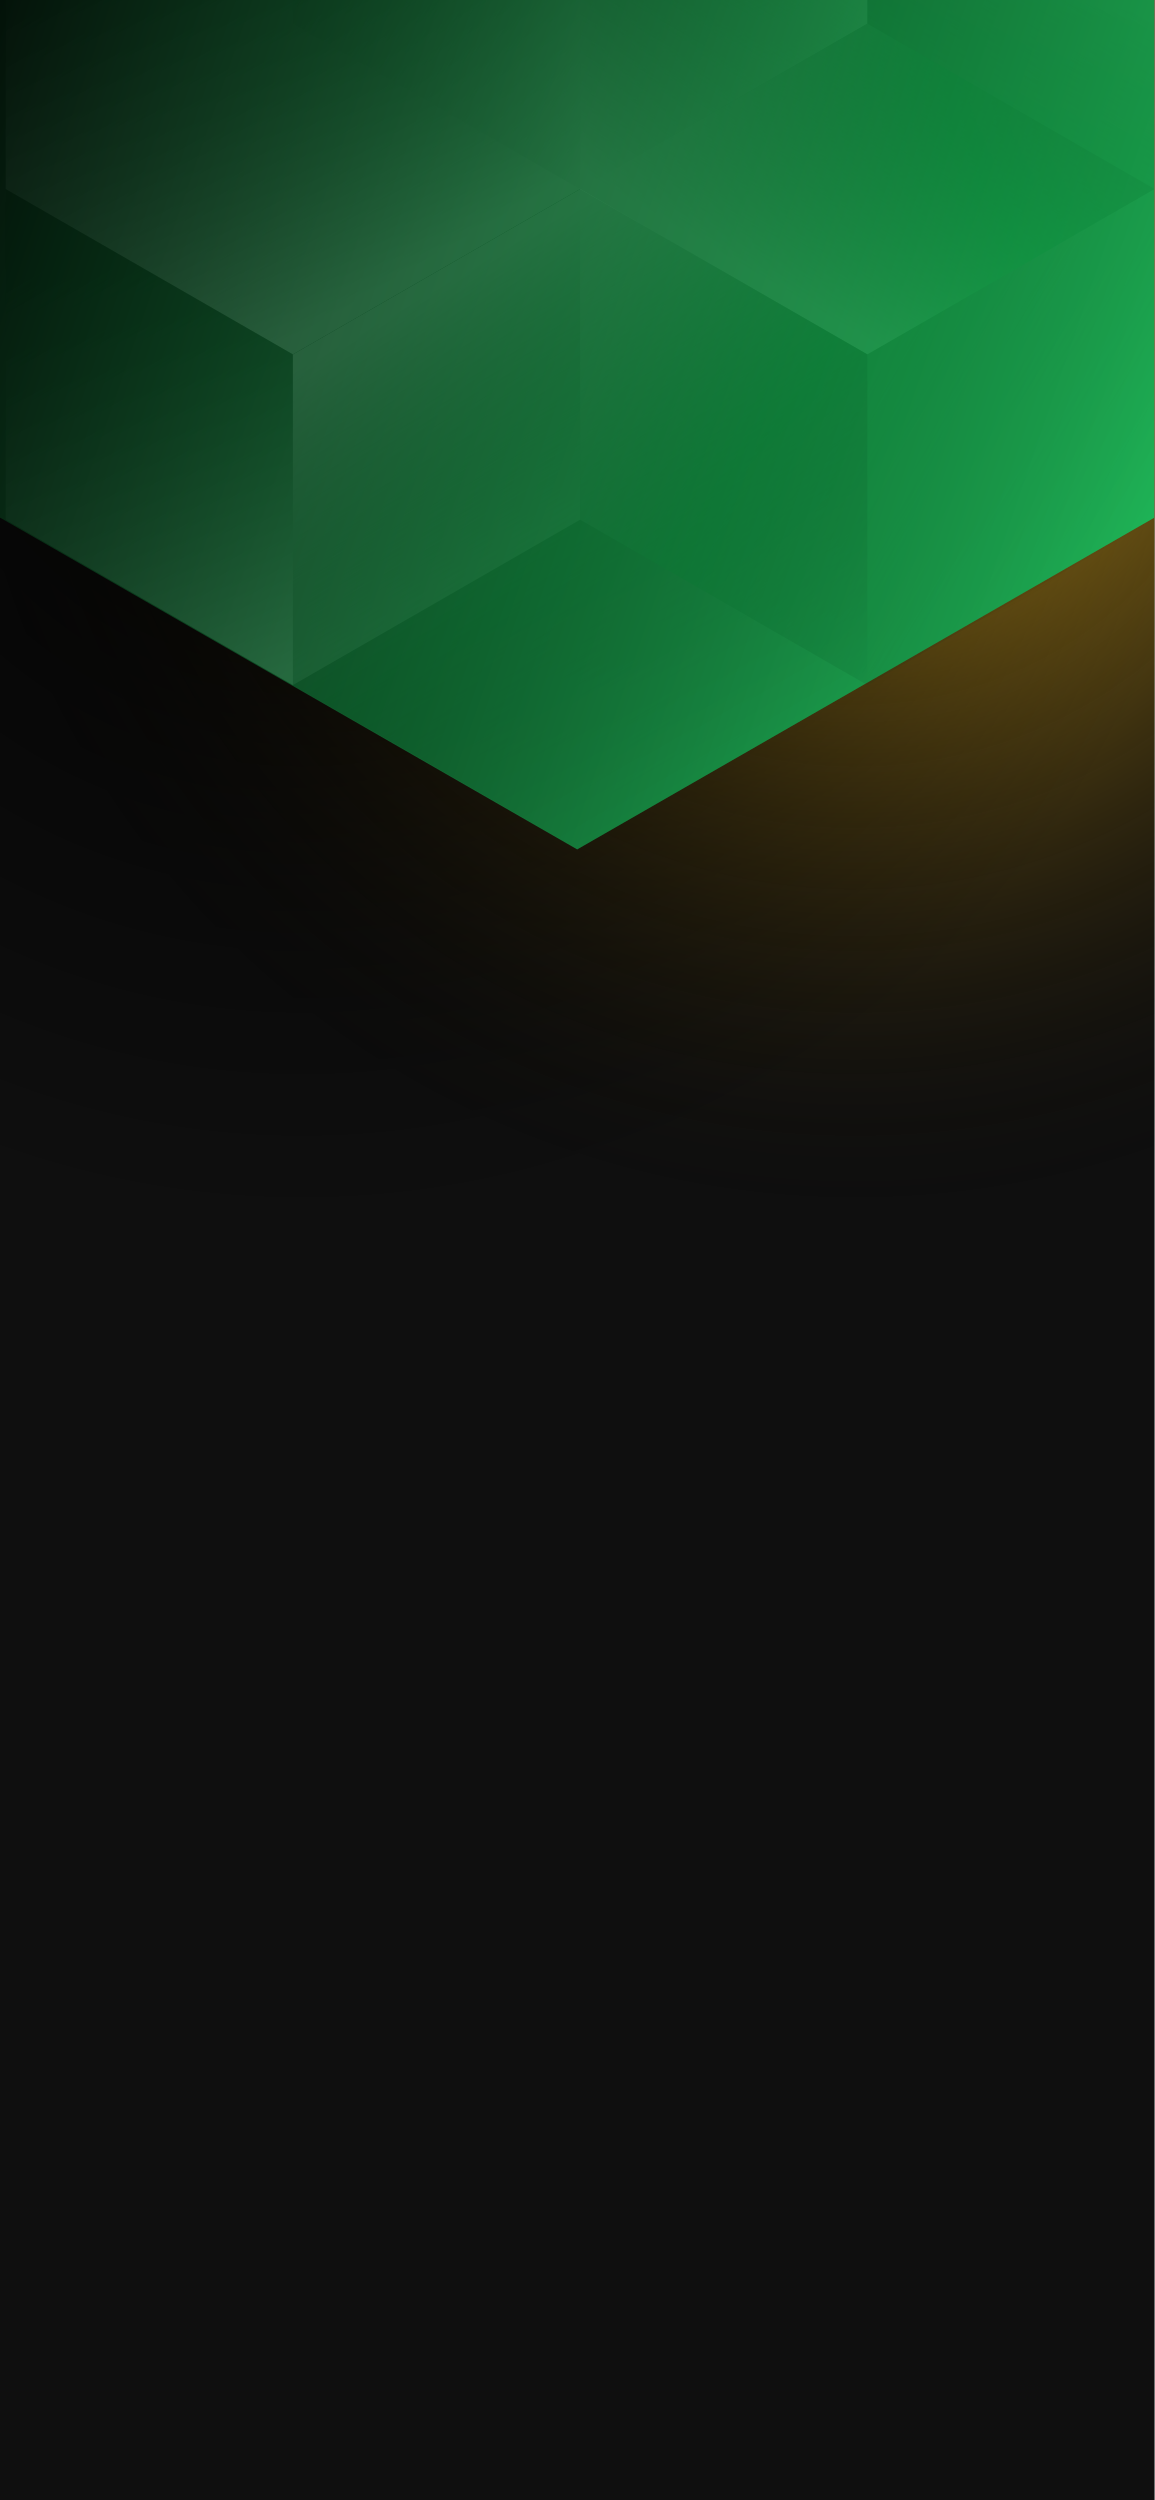
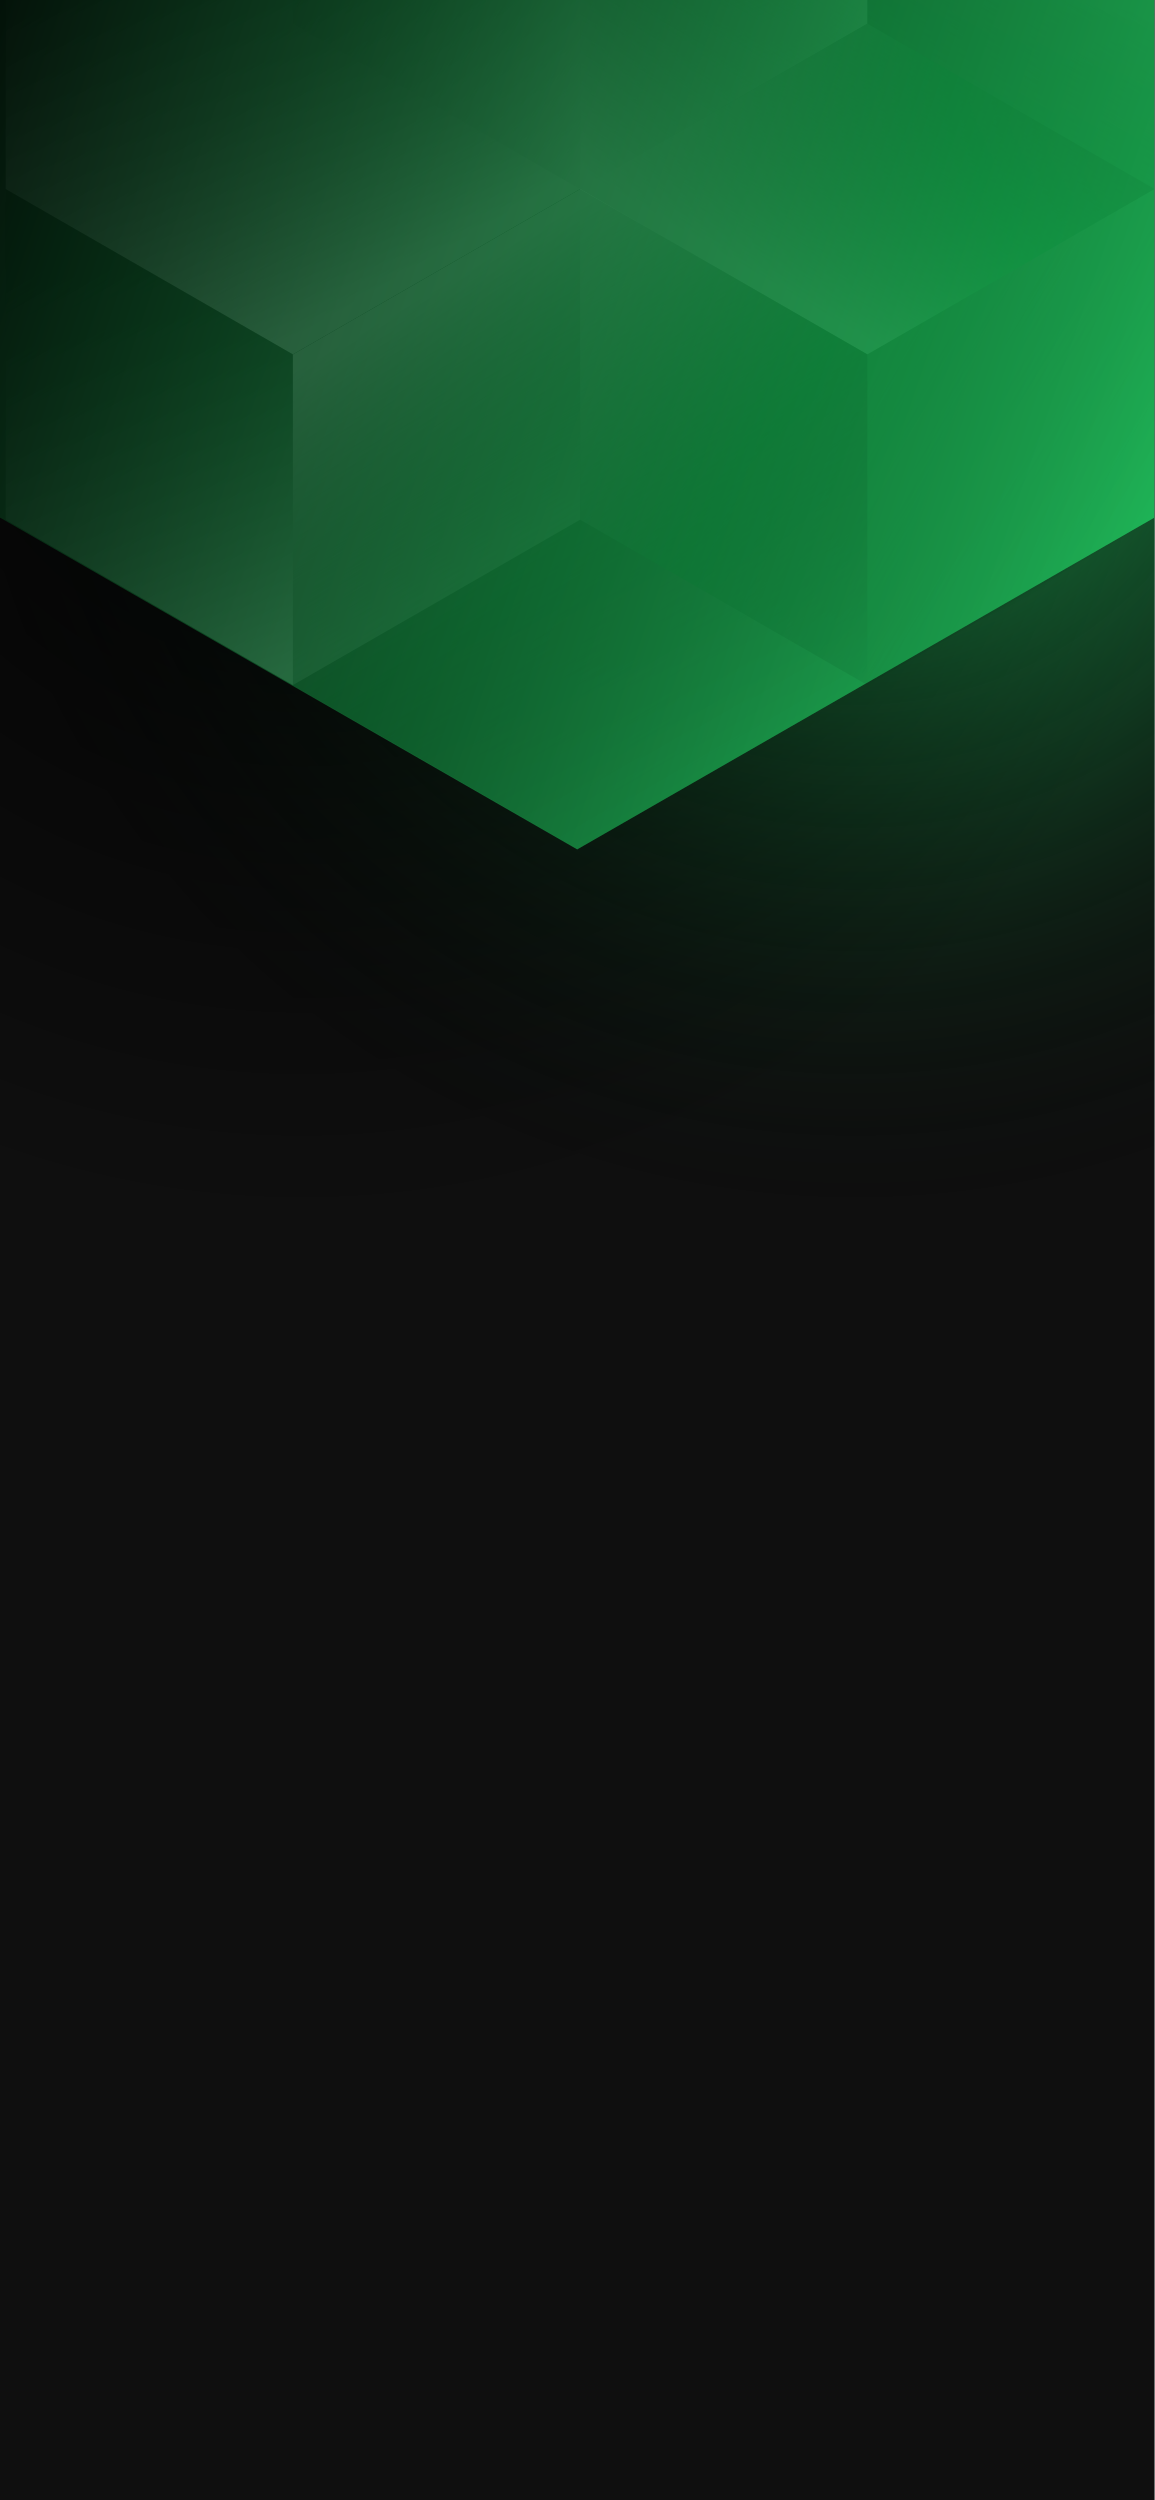
<svg xmlns="http://www.w3.org/2000/svg" width="375" height="812" viewBox="0 0 375 812" fill="none">
  <g clip-path="url(#clip0)">
    <rect width="375" height="812" fill="#0F0F0F" />
    <circle cx="278" cy="99" r="300" transform="rotate(-180 278 99)" fill="url(#paint0_radial)" />
    <circle cx="98" cy="99" r="300" transform="rotate(-180 98 99)" fill="url(#paint1_radial)" />
    <mask id="mask0" style="mask-type:alpha" maskUnits="userSpaceOnUse" x="0" y="0" width="375" height="812">
      <rect width="375" height="812" fill="#0F0F0F" />
    </mask>
    <g mask="url(#mask0)">
      <path d="M375 168.101V-310.699L187.478 -418.486L-0.045 -310.699V168.101L187.478 275.894L375 168.101Z" fill="url(#paint2_linear)" />
      <g style="mix-blend-mode:luminosity" opacity="0.4">
        <path d="M1.837 61.393V168.797L95.127 222.505L188.418 168.797V61.393L95.127 7.686L1.837 61.393Z" fill="url(#paint3_linear)" />
        <path d="M1.837 -46.017V61.388L95.127 115.095L188.418 61.388V-46.017L95.127 -99.724L1.837 -46.017Z" fill="url(#paint4_linear)" />
        <path d="M281.709 -99.696V7.708L188.418 61.416L95.127 7.708V-99.696L188.418 -153.403L281.709 -99.696Z" fill="url(#paint5_linear)" />
        <path d="M188.418 168.797V61.393L281.709 7.685L375 61.393V168.797L281.709 222.504L188.418 168.797Z" fill="url(#paint6_linear)" />
        <path d="M375 -46.017V61.388L281.709 115.095L188.418 61.388V-46.017L281.709 -99.724L375 -46.017Z" fill="url(#paint7_linear)" />
        <path d="M281.709 222.527V115.123L188.418 61.416L95.127 115.123L95.127 222.527L188.418 276.234L281.709 222.527Z" fill="url(#paint8_linear)" />
      </g>
    </g>
  </g>
  <defs>
    <radialGradient id="paint0_radial" cx="0" cy="0" r="1" gradientUnits="userSpaceOnUse" gradientTransform="translate(278 99) rotate(90) scale(300)">
-       <stop stop-color="#FFC323" />
+       <stop stop-color="#25d366" />
      <stop offset="1" stop-color="##c31432" stop-opacity="0" />
    </radialGradient>
    <radialGradient id="paint1_radial" cx="0" cy="0" r="1" gradientUnits="userSpaceOnUse" gradientTransform="translate(98 99) rotate(90) scale(300)">
      <stop stop-color="###c31432" />
      <stop offset="1" stop-color="##c31432" stop-opacity="0" />
    </radialGradient>
    <linearGradient id="paint2_linear" x1="-67.95" y1="58.938" x2="436.115" y2="232.357" gradientUnits="userSpaceOnUse">
      <stop stop-color="###c31432" />
      <stop offset="1" stop-color="#25d366" />
    </linearGradient>
    <linearGradient id="paint3_linear" x1="95.127" y1="217.565" x2="2.238" y2="59.047" gradientUnits="userSpaceOnUse">
      <stop stop-color="#8257E5" />
      <stop offset="1" stop-color="##797117" stop-opacity="0" />
    </linearGradient>
    <linearGradient id="paint4_linear" x1="95.127" y1="110.155" x2="2.238" y2="-48.363" gradientUnits="userSpaceOnUse">
      <stop stop-color="#8257E5" />
      <stop offset="1" stop-color="##797117" stop-opacity="0" />
    </linearGradient>
    <linearGradient id="paint5_linear" x1="95.127" y1="-105.732" x2="281.421" y2="6.686" gradientUnits="userSpaceOnUse">
      <stop stop-color="##c31432" stop-opacity="0" />
      <stop offset="1" stop-color="#25d366" />
    </linearGradient>
    <linearGradient id="paint6_linear" x1="375" y1="174.833" x2="188.706" y2="62.415" gradientUnits="userSpaceOnUse">
      <stop stop-color="##c31432" stop-opacity="0" />
      <stop offset="1" stop-color="#25d366" />
    </linearGradient>
    <linearGradient id="paint7_linear" x1="281.709" y1="110.155" x2="374.598" y2="-48.363" gradientUnits="userSpaceOnUse">
      <stop stop-color="#8257E5" />
      <stop offset="1" stop-color="##c31432" stop-opacity="0" />
    </linearGradient>
    <linearGradient id="paint8_linear" x1="188.418" y1="66.355" x2="281.307" y2="224.873" gradientUnits="userSpaceOnUse">
      <stop stop-color="#8257E5" />
      <stop offset="1" stop-color="##c31432" stop-opacity="0" />
    </linearGradient>
    <clipPath id="clip0">
      <rect width="375" height="812" fill="white" />
    </clipPath>
  </defs>
</svg>
